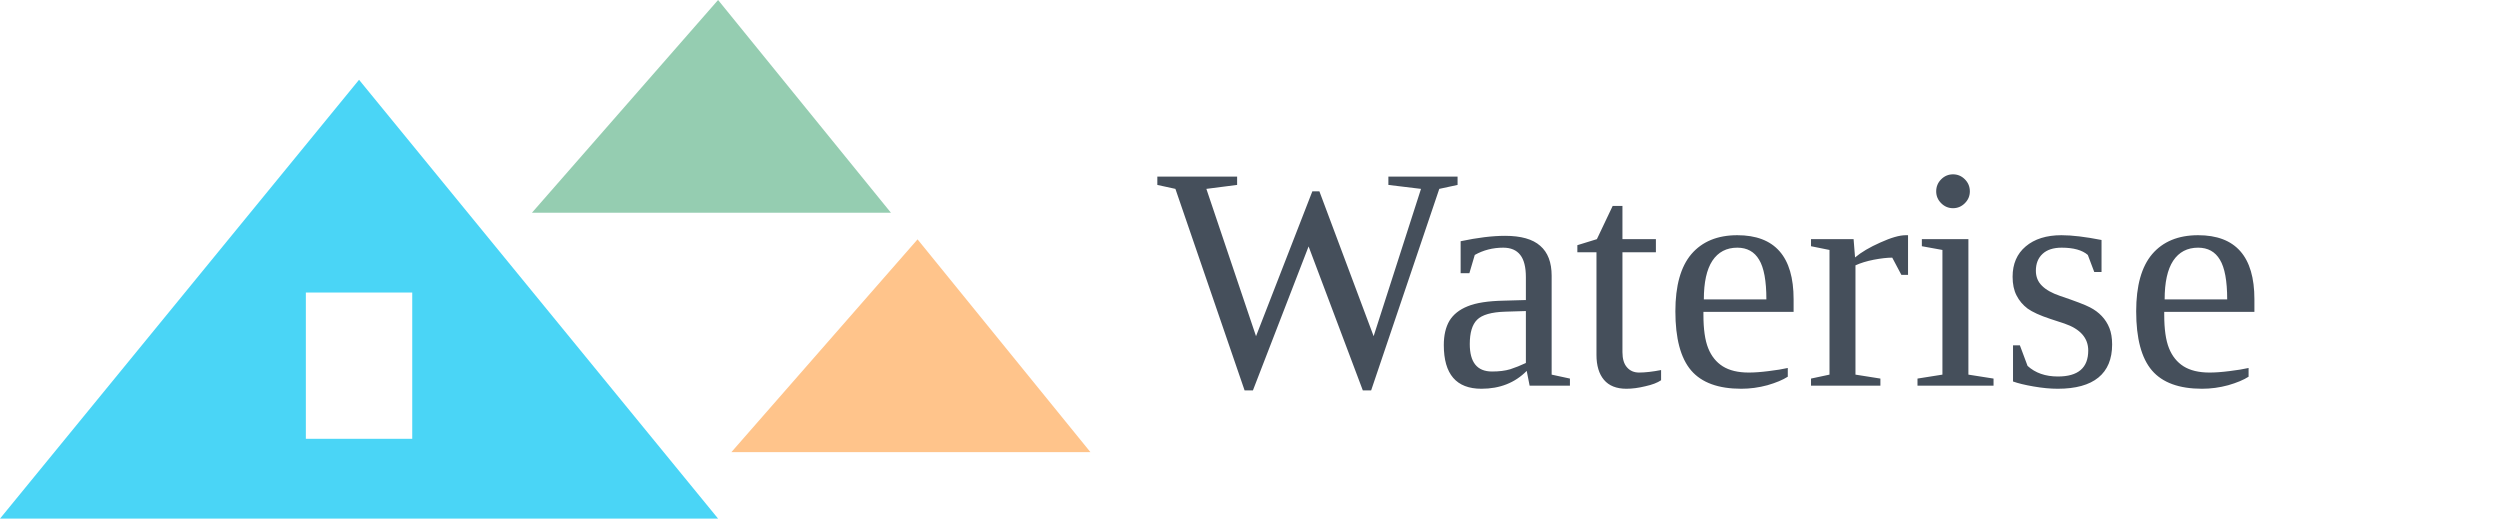
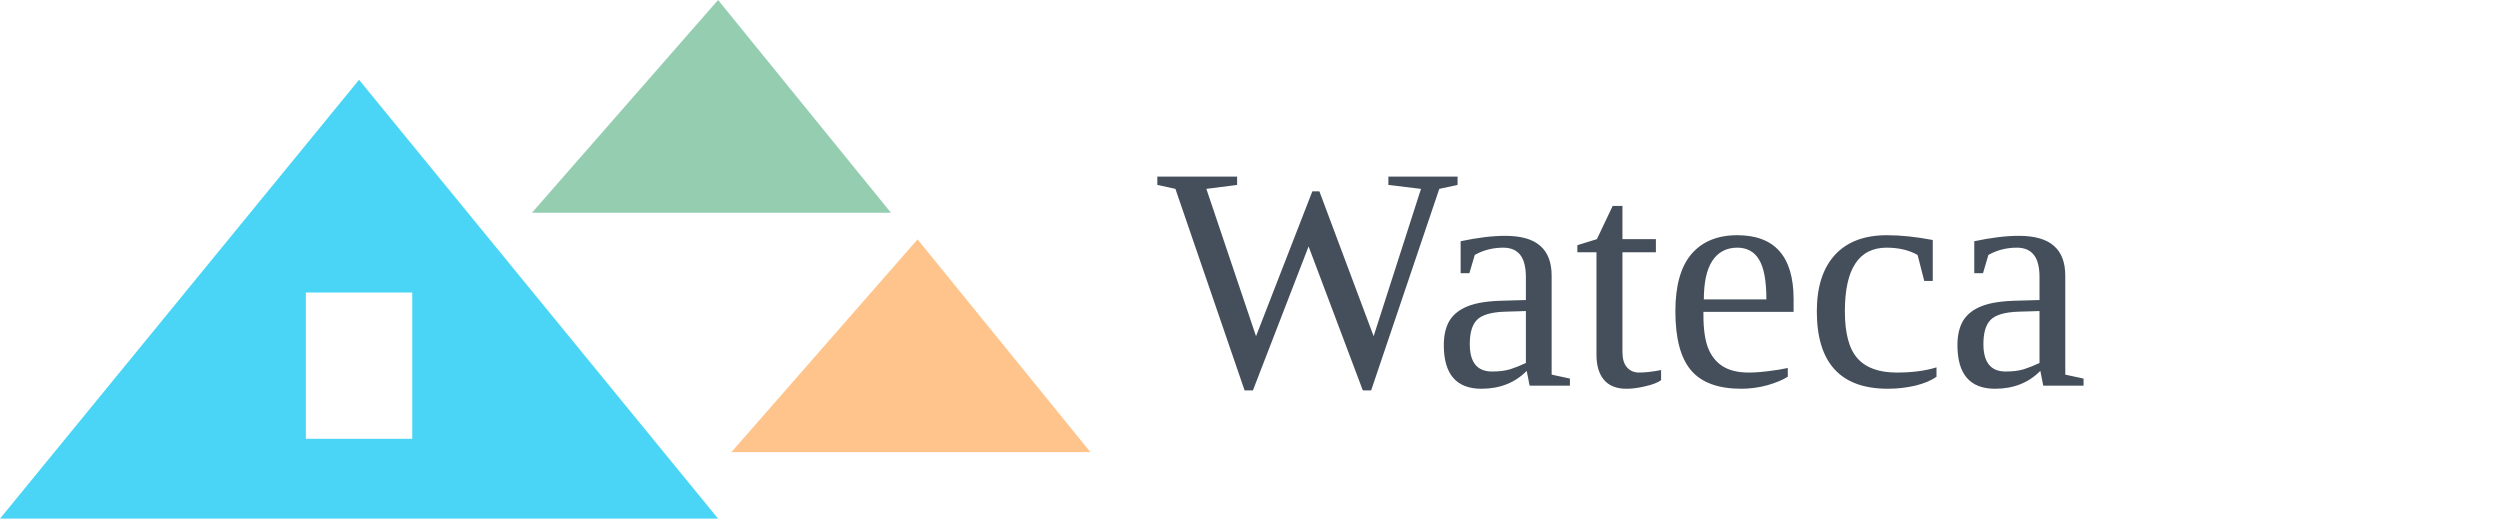
<svg xmlns="http://www.w3.org/2000/svg" width="188" height="39">
  <text transform="translate(87 29)" fill="#454f5b" font-size="24">
-     <tspan x="0" y="0">Waterise</tspan>
+     <tspan x="0" y="0">Wateca</tspan>
  </text>
  <path d="M54 39H0L27 6l27 33zM23 22v11h8V22h-8z" fill="#4ad5f6" />
  <path d="M54 0L40 16h27L54 0" fill="#95cdb1" />
  <path d="M69 18L55 34h27L69 18" fill="#ffc48b" />
</svg>
